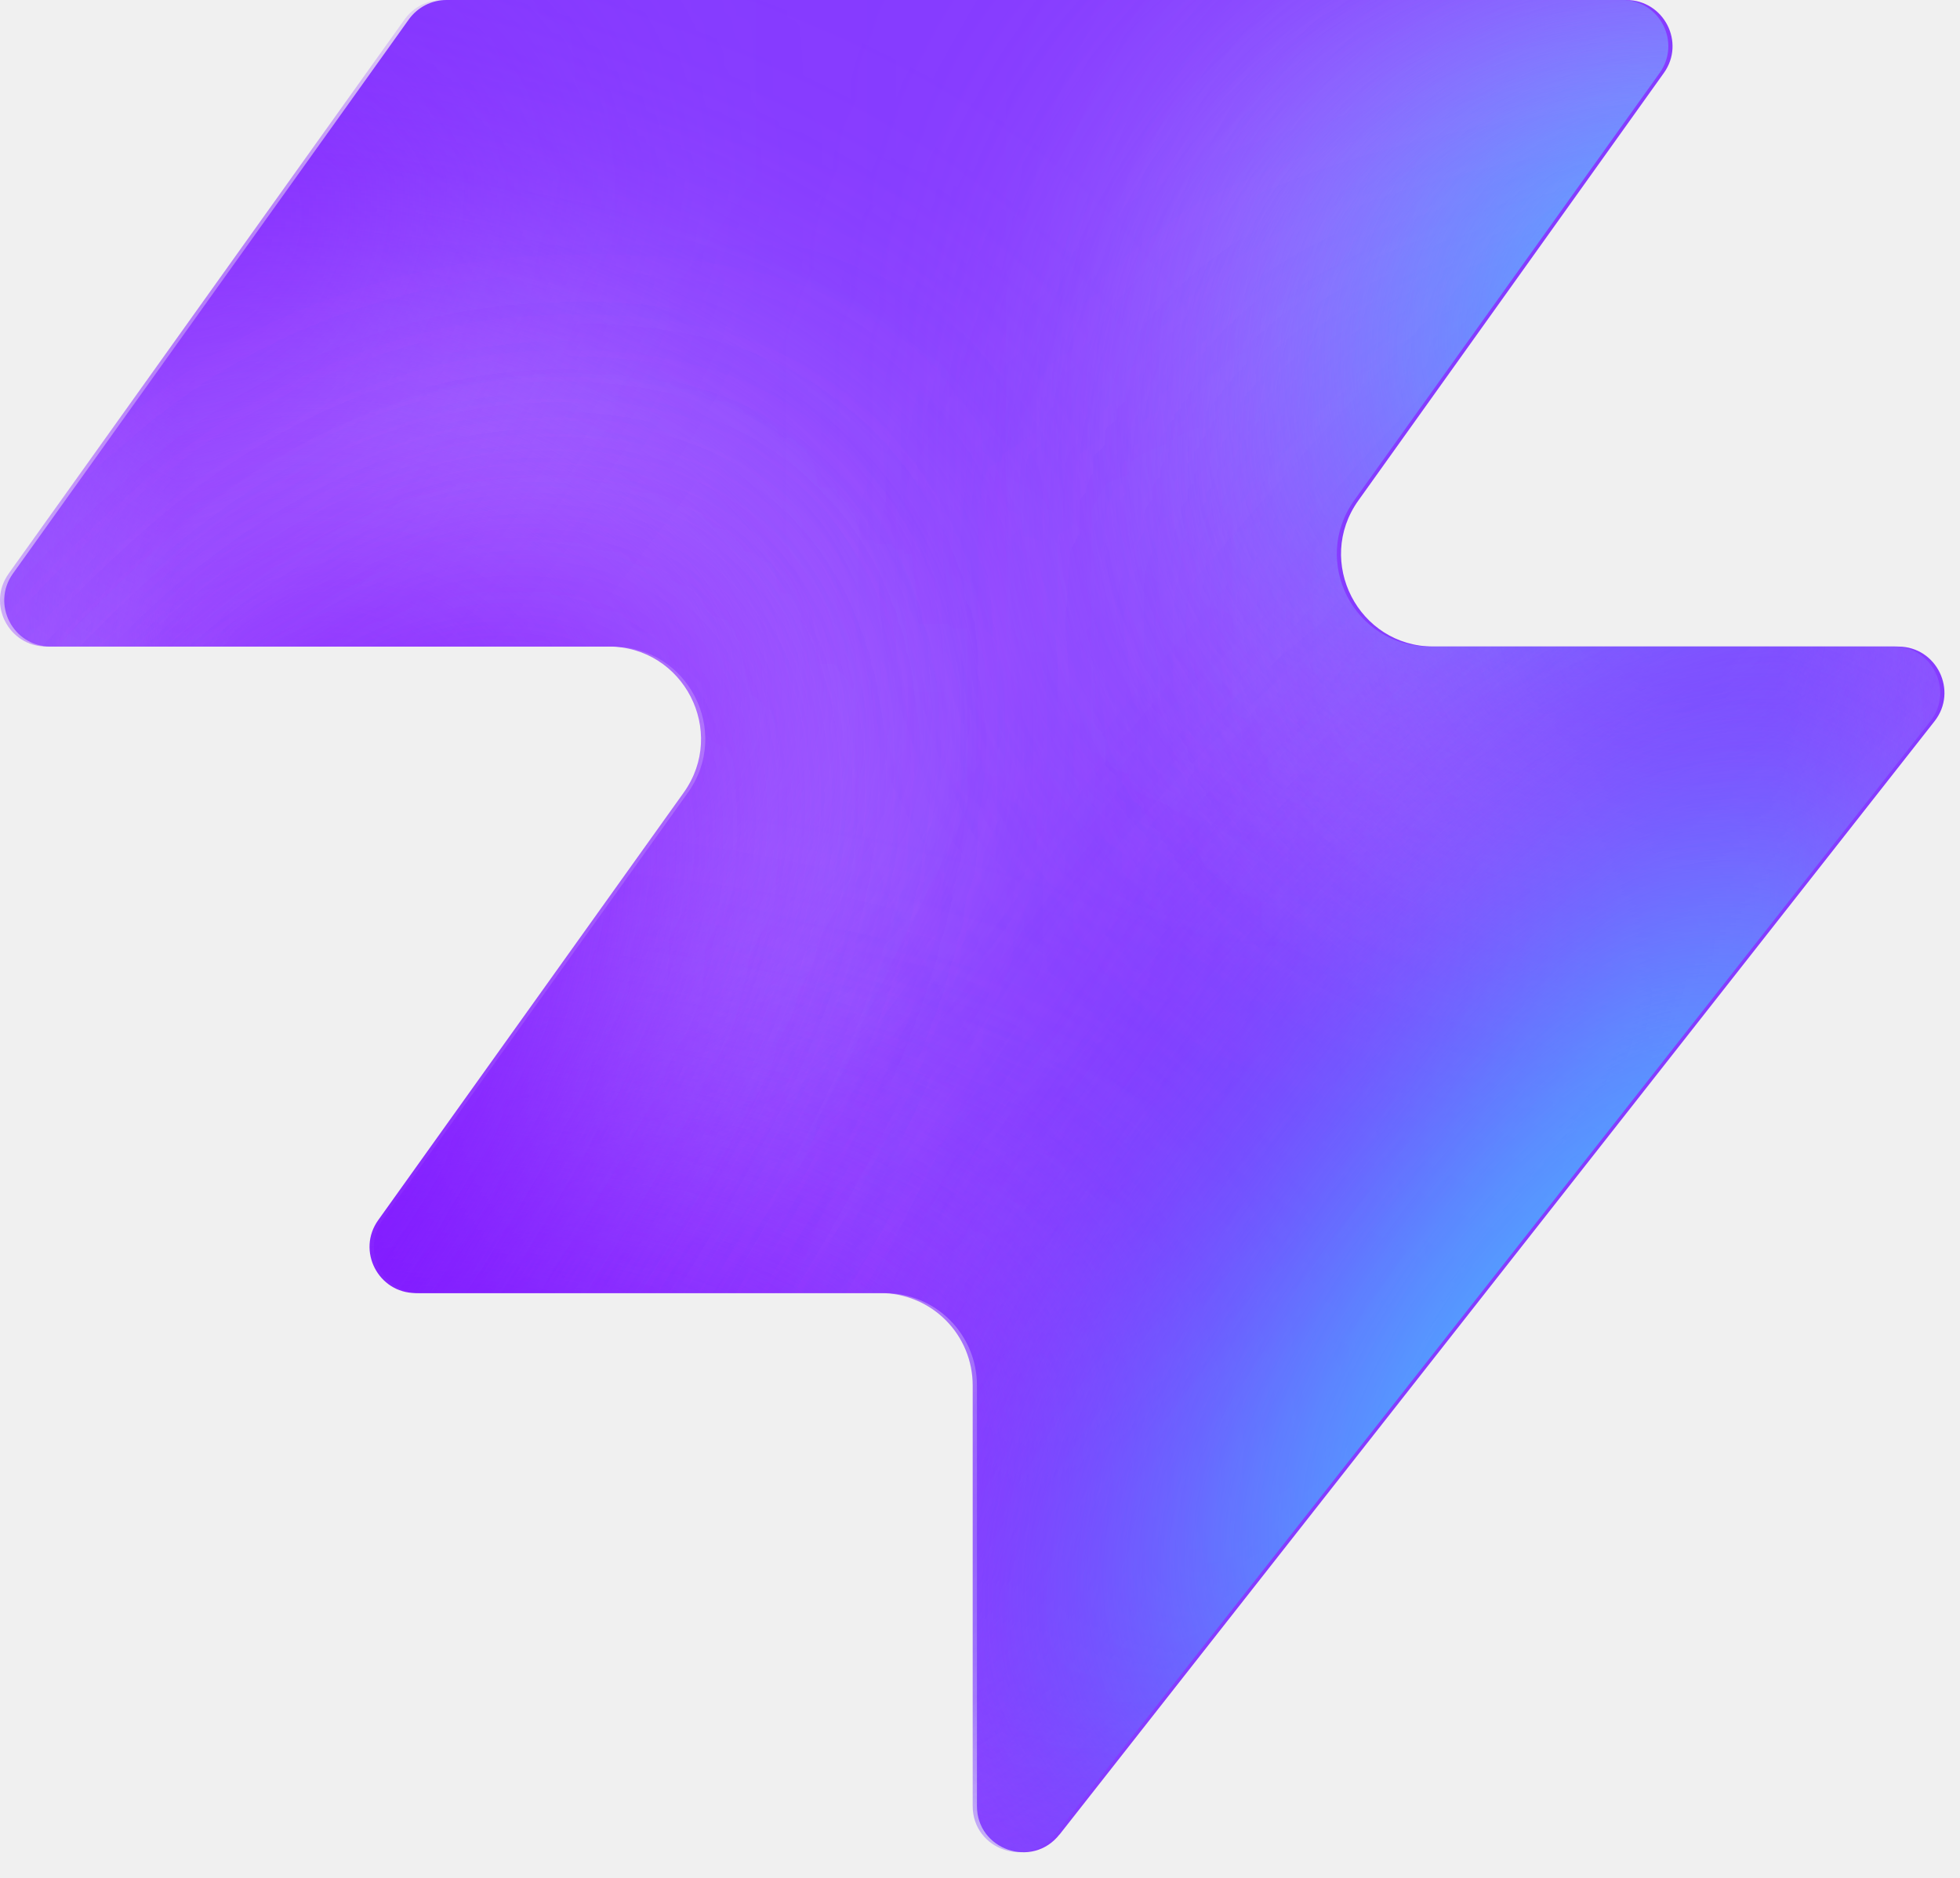
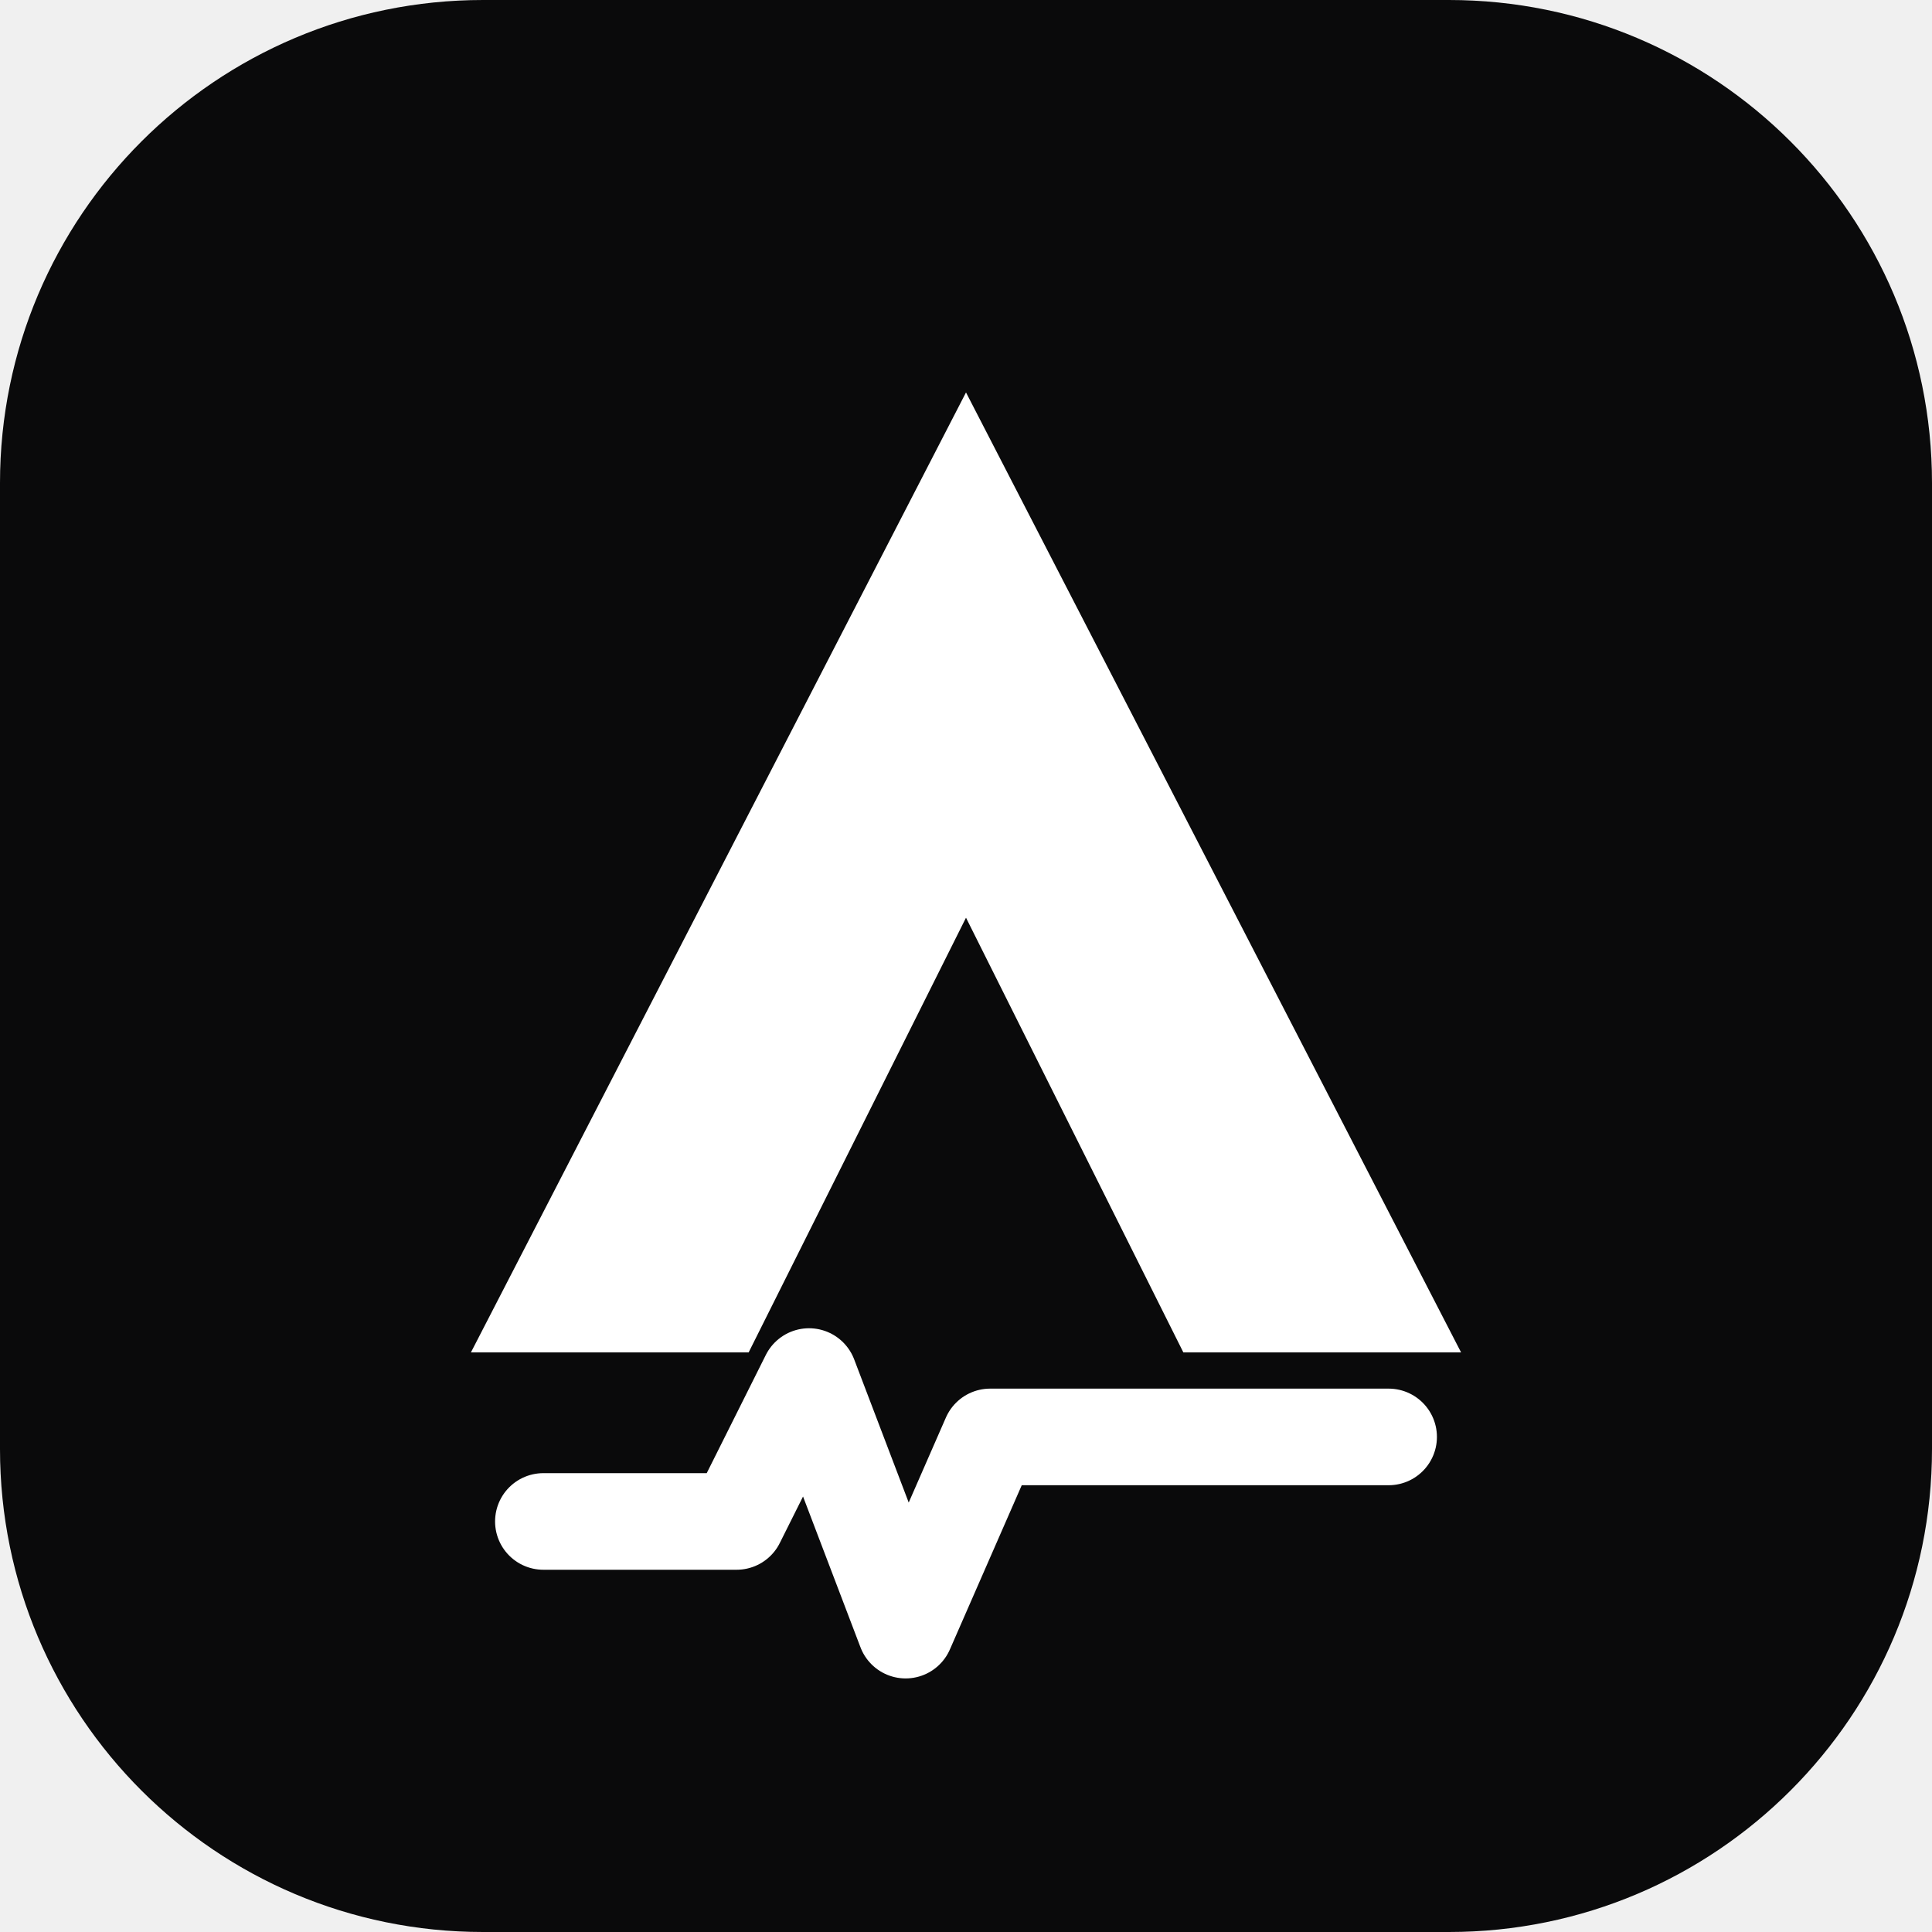
- <svg xmlns="http://www.w3.org/2000/svg" width="48" height="46" fill="none" viewBox="0 0 48 46">
-   <path fill="#863bff" d="M25.946 44.938c-.664.845-2.021.375-2.021-.698V33.937a2.26 2.26 0 0 0-2.262-2.262H10.287c-.92 0-1.456-1.04-.92-1.788l7.48-10.471c1.07-1.497 0-3.578-1.842-3.578H1.237c-.92 0-1.456-1.04-.92-1.788L10.013.474c.214-.297.556-.474.92-.474h28.894c.92 0 1.456 1.04.92 1.788l-7.48 10.471c-1.07 1.498 0 3.579 1.842 3.579h11.377c.943 0 1.473 1.088.89 1.83L25.947 44.94z" style="fill:#863bff;fill:color(display-p3 .525 .23 1);fill-opacity:1" />
-   <mask id="a" width="48" height="46" x="0" y="0" maskUnits="userSpaceOnUse" style="mask-type:alpha">
-     <path fill="#000" d="M25.842 44.938c-.664.844-2.021.375-2.021-.698V33.937a2.26 2.26 0 0 0-2.262-2.262H10.183c-.92 0-1.456-1.04-.92-1.788l7.48-10.471c1.07-1.498 0-3.579-1.842-3.579H1.133c-.92 0-1.456-1.04-.92-1.787L9.91.473c.214-.297.556-.474.92-.474h28.894c.92 0 1.456 1.04.92 1.788l-7.48 10.471c-1.07 1.498 0 3.578 1.842 3.578h11.377c.943 0 1.473 1.088.89 1.832L25.843 44.94z" style="fill:#000;fill-opacity:1" />
-   </mask>
-   <g mask="url(#a)">
-     <g filter="url(#b)">
-       <ellipse cx="5.508" cy="14.704" fill="#ede6ff" rx="5.508" ry="14.704" style="fill:#ede6ff;fill:color(display-p3 .927 .903 1);fill-opacity:1" transform="matrix(.00324 1 1 -.00324 -4.47 31.516)" />
-     </g>
-     <g filter="url(#c)">
-       <ellipse cx="10.399" cy="29.851" fill="#ede6ff" rx="10.399" ry="29.851" style="fill:#ede6ff;fill:color(display-p3 .927 .903 1);fill-opacity:1" transform="matrix(.00324 1 1 -.00324 -39.328 7.883)" />
-     </g>
-     <g filter="url(#d)">
-       <ellipse cx="5.508" cy="30.487" fill="#7e14ff" rx="5.508" ry="30.487" style="fill:#7e14ff;fill:color(display-p3 .492 .077 1);fill-opacity:1" transform="rotate(89.814 -25.913 -14.639)scale(1 -1)" />
-     </g>
-     <g filter="url(#e)">
-       <ellipse cx="5.508" cy="30.599" fill="#7e14ff" rx="5.508" ry="30.599" style="fill:#7e14ff;fill:color(display-p3 .492 .077 1);fill-opacity:1" transform="rotate(89.814 -32.644 -3.334)scale(1 -1)" />
-     </g>
-     <g filter="url(#f)">
-       <ellipse cx="5.508" cy="30.599" fill="#7e14ff" rx="5.508" ry="30.599" style="fill:#7e14ff;fill:color(display-p3 .492 .077 1);fill-opacity:1" transform="matrix(.00324 1 1 -.00324 -34.34 30.47)" />
-     </g>
-     <g filter="url(#g)">
-       <ellipse cx="14.072" cy="22.078" fill="#ede6ff" rx="14.072" ry="22.078" style="fill:#ede6ff;fill:color(display-p3 .927 .903 1);fill-opacity:1" transform="rotate(93.35 24.506 48.493)scale(-1 1)" />
-     </g>
-     <g filter="url(#h)">
-       <ellipse cx="3.47" cy="21.501" fill="#7e14ff" rx="3.47" ry="21.501" style="fill:#7e14ff;fill:color(display-p3 .492 .077 1);fill-opacity:1" transform="rotate(89.009 28.708 47.59)scale(-1 1)" />
-     </g>
-     <g filter="url(#i)">
-       <ellipse cx="3.47" cy="21.501" fill="#7e14ff" rx="3.47" ry="21.501" style="fill:#7e14ff;fill:color(display-p3 .492 .077 1);fill-opacity:1" transform="rotate(89.009 28.708 47.59)scale(-1 1)" />
-     </g>
-     <g filter="url(#j)">
-       <ellipse cx=".387" cy="8.972" fill="#7e14ff" rx="4.407" ry="29.108" style="fill:#7e14ff;fill:color(display-p3 .492 .077 1);fill-opacity:1" transform="rotate(39.51 .387 8.972)" />
-     </g>
-     <g filter="url(#k)">
-       <ellipse cx="47.523" cy="-6.092" fill="#7e14ff" rx="4.407" ry="29.108" style="fill:#7e14ff;fill:color(display-p3 .492 .077 1);fill-opacity:1" transform="rotate(37.892 47.523 -6.092)" />
-     </g>
-     <g filter="url(#l)">
-       <ellipse cx="41.412" cy="6.333" fill="#47bfff" rx="5.971" ry="9.665" style="fill:#47bfff;fill:color(display-p3 .28 .748 1);fill-opacity:1" transform="rotate(37.892 41.412 6.333)" />
-     </g>
-     <g filter="url(#m)">
-       <ellipse cx="-1.879" cy="38.332" fill="#7e14ff" rx="4.407" ry="29.108" style="fill:#7e14ff;fill:color(display-p3 .492 .077 1);fill-opacity:1" transform="rotate(37.892 -1.88 38.332)" />
-     </g>
-     <g filter="url(#n)">
-       <ellipse cx="-1.879" cy="38.332" fill="#7e14ff" rx="4.407" ry="29.108" style="fill:#7e14ff;fill:color(display-p3 .492 .077 1);fill-opacity:1" transform="rotate(37.892 -1.88 38.332)" />
-     </g>
-     <g filter="url(#o)">
-       <ellipse cx="35.651" cy="29.907" fill="#7e14ff" rx="4.407" ry="29.108" style="fill:#7e14ff;fill:color(display-p3 .492 .077 1);fill-opacity:1" transform="rotate(37.892 35.651 29.907)" />
-     </g>
-     <g filter="url(#p)">
-       <ellipse cx="38.418" cy="32.4" fill="#47bfff" rx="5.971" ry="15.297" style="fill:#47bfff;fill:color(display-p3 .28 .748 1);fill-opacity:1" transform="rotate(37.892 38.418 32.4)" />
-     </g>
-   </g>
-   <defs>
-     <filter id="b" width="60.045" height="41.654" x="-19.77" y="16.149" color-interpolation-filters="sRGB" filterUnits="userSpaceOnUse">
-       <feFlood flood-opacity="0" result="BackgroundImageFix" />
-       <feBlend in="SourceGraphic" in2="BackgroundImageFix" result="shape" />
-       <feGaussianBlur result="effect1_foregroundBlur_2002_17158" stdDeviation="7.659" />
-     </filter>
-     <filter id="c" width="90.34" height="51.437" x="-54.613" y="-7.533" color-interpolation-filters="sRGB" filterUnits="userSpaceOnUse">
-       <feFlood flood-opacity="0" result="BackgroundImageFix" />
-       <feBlend in="SourceGraphic" in2="BackgroundImageFix" result="shape" />
-       <feGaussianBlur result="effect1_foregroundBlur_2002_17158" stdDeviation="7.659" />
-     </filter>
-     <filter id="d" width="79.355" height="29.4" x="-49.64" y="2.03" color-interpolation-filters="sRGB" filterUnits="userSpaceOnUse">
-       <feFlood flood-opacity="0" result="BackgroundImageFix" />
-       <feBlend in="SourceGraphic" in2="BackgroundImageFix" result="shape" />
-       <feGaussianBlur result="effect1_foregroundBlur_2002_17158" stdDeviation="4.596" />
-     </filter>
-     <filter id="e" width="79.579" height="29.4" x="-45.045" y="20.029" color-interpolation-filters="sRGB" filterUnits="userSpaceOnUse">
-       <feFlood flood-opacity="0" result="BackgroundImageFix" />
-       <feBlend in="SourceGraphic" in2="BackgroundImageFix" result="shape" />
-       <feGaussianBlur result="effect1_foregroundBlur_2002_17158" stdDeviation="4.596" />
-     </filter>
-     <filter id="f" width="79.579" height="29.4" x="-43.513" y="21.178" color-interpolation-filters="sRGB" filterUnits="userSpaceOnUse">
-       <feFlood flood-opacity="0" result="BackgroundImageFix" />
-       <feBlend in="SourceGraphic" in2="BackgroundImageFix" result="shape" />
-       <feGaussianBlur result="effect1_foregroundBlur_2002_17158" stdDeviation="4.596" />
-     </filter>
-     <filter id="g" width="74.749" height="58.852" x="15.756" y="-17.901" color-interpolation-filters="sRGB" filterUnits="userSpaceOnUse">
-       <feFlood flood-opacity="0" result="BackgroundImageFix" />
-       <feBlend in="SourceGraphic" in2="BackgroundImageFix" result="shape" />
-       <feGaussianBlur result="effect1_foregroundBlur_2002_17158" stdDeviation="7.659" />
-     </filter>
-     <filter id="h" width="61.377" height="25.362" x="23.548" y="2.284" color-interpolation-filters="sRGB" filterUnits="userSpaceOnUse">
-       <feFlood flood-opacity="0" result="BackgroundImageFix" />
-       <feBlend in="SourceGraphic" in2="BackgroundImageFix" result="shape" />
-       <feGaussianBlur result="effect1_foregroundBlur_2002_17158" stdDeviation="4.596" />
-     </filter>
-     <filter id="i" width="61.377" height="25.362" x="23.548" y="2.284" color-interpolation-filters="sRGB" filterUnits="userSpaceOnUse">
-       <feFlood flood-opacity="0" result="BackgroundImageFix" />
-       <feBlend in="SourceGraphic" in2="BackgroundImageFix" result="shape" />
-       <feGaussianBlur result="effect1_foregroundBlur_2002_17158" stdDeviation="4.596" />
-     </filter>
-     <filter id="j" width="56.045" height="63.649" x="-27.636" y="-22.853" color-interpolation-filters="sRGB" filterUnits="userSpaceOnUse">
-       <feFlood flood-opacity="0" result="BackgroundImageFix" />
-       <feBlend in="SourceGraphic" in2="BackgroundImageFix" result="shape" />
-       <feGaussianBlur result="effect1_foregroundBlur_2002_17158" stdDeviation="4.596" />
-     </filter>
-     <filter id="k" width="54.814" height="64.646" x="20.116" y="-38.415" color-interpolation-filters="sRGB" filterUnits="userSpaceOnUse">
-       <feFlood flood-opacity="0" result="BackgroundImageFix" />
-       <feBlend in="SourceGraphic" in2="BackgroundImageFix" result="shape" />
-       <feGaussianBlur result="effect1_foregroundBlur_2002_17158" stdDeviation="4.596" />
-     </filter>
-     <filter id="l" width="33.541" height="35.313" x="24.641" y="-11.323" color-interpolation-filters="sRGB" filterUnits="userSpaceOnUse">
-       <feFlood flood-opacity="0" result="BackgroundImageFix" />
-       <feBlend in="SourceGraphic" in2="BackgroundImageFix" result="shape" />
-       <feGaussianBlur result="effect1_foregroundBlur_2002_17158" stdDeviation="4.596" />
-     </filter>
-     <filter id="m" width="54.814" height="64.646" x="-29.286" y="6.009" color-interpolation-filters="sRGB" filterUnits="userSpaceOnUse">
-       <feFlood flood-opacity="0" result="BackgroundImageFix" />
-       <feBlend in="SourceGraphic" in2="BackgroundImageFix" result="shape" />
-       <feGaussianBlur result="effect1_foregroundBlur_2002_17158" stdDeviation="4.596" />
-     </filter>
-     <filter id="n" width="54.814" height="64.646" x="-29.286" y="6.009" color-interpolation-filters="sRGB" filterUnits="userSpaceOnUse">
-       <feFlood flood-opacity="0" result="BackgroundImageFix" />
-       <feBlend in="SourceGraphic" in2="BackgroundImageFix" result="shape" />
-       <feGaussianBlur result="effect1_foregroundBlur_2002_17158" stdDeviation="4.596" />
-     </filter>
-     <filter id="o" width="54.814" height="64.646" x="8.244" y="-2.416" color-interpolation-filters="sRGB" filterUnits="userSpaceOnUse">
-       <feFlood flood-opacity="0" result="BackgroundImageFix" />
-       <feBlend in="SourceGraphic" in2="BackgroundImageFix" result="shape" />
-       <feGaussianBlur result="effect1_foregroundBlur_2002_17158" stdDeviation="4.596" />
-     </filter>
-     <filter id="p" width="39.409" height="43.623" x="18.713" y="10.588" color-interpolation-filters="sRGB" filterUnits="userSpaceOnUse">
-       <feFlood flood-opacity="0" result="BackgroundImageFix" />
-       <feBlend in="SourceGraphic" in2="BackgroundImageFix" result="shape" />
-       <feGaussianBlur result="effect1_foregroundBlur_2002_17158" stdDeviation="4.596" />
-     </filter>
-   </defs>
+ <svg xmlns="http://www.w3.org/2000/svg" viewBox="0 0 32 32" fill="none">
+   <rect width="32" height="32" rx="8" fill="#0a0a0b" />
+   <path d="M16 6.5L24.2 22.4h-4.6L16 15.2l-3.6 7.2H7.8L16 6.5z" fill="#ffffff" />
+   <path d="M9 25.2h3.2l1.2-2.4 1.6 4.2 1.4-3.2H23" stroke="#ffffff" stroke-width="1.6" stroke-linecap="round" stroke-linejoin="round" fill="none" />
</svg>
